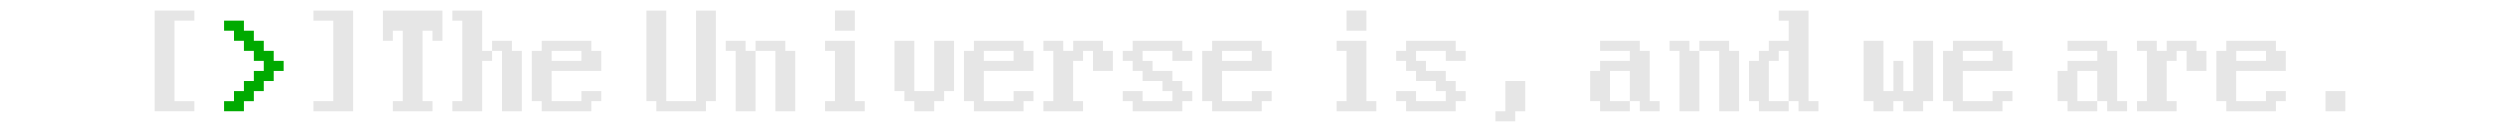
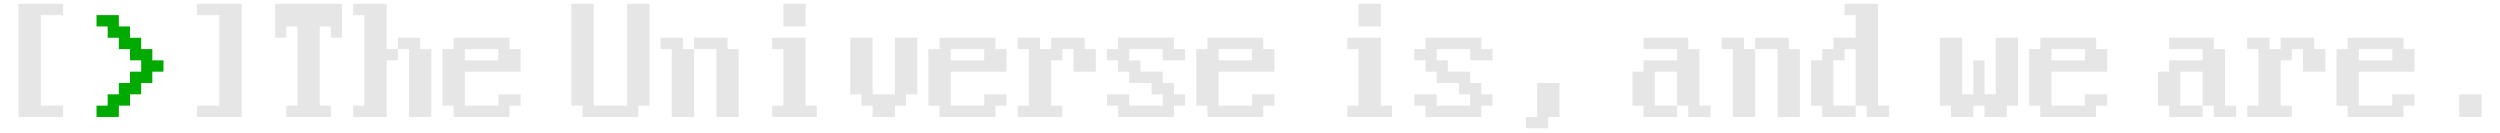
- <svg xmlns="http://www.w3.org/2000/svg" width="40" height="2.11" viewBox="0 0 40 2.11" fill="none" version="1.1" id="svg5">
+ <svg xmlns="http://www.w3.org/2000/svg" width="26.5" height="1.4" viewBox="0 0 26.5 1.4" fill="none" version="1.1" id="svg5">
  <defs id="defs5">
    <linearGradient id="paint0_linear_37_77" x1="7.612" y1="-0.45" x2="62.362" y2="10.071" gradientUnits="userSpaceOnUse">
      <stop offset="0.104" stop-color="#0486FF" id="stop1" />
      <stop offset="0.417" stop-color="#5754FF" id="stop2" />
      <stop offset="0.667" stop-color="#FF51A4" id="stop3" />
      <stop offset="0.91" stop-color="#FF7C51" id="stop4" />
      <stop offset="1" stop-color="#FFAF51" id="stop5" />
    </linearGradient>
  </defs>
-   <g id="text86-3-43-2" style="font-weight:300;font-size:11.223px;line-height:0;font-family:'Noto Sans';-inkscape-font-specification:'Noto Sans Light';letter-spacing:0px;word-spacing:-0.713px;fill:#00aa00;stroke:#00aa00;stroke-width:0" transform="scale(0.9928287,1.007223)" aria-label="[&gt;]The Universe is, and we are.&#10;">
+   <g id="text86-3-43-2" style="font-weight:300;font-size:11.223px;line-height:0;font-family:'Noto Sans';-inkscape-font-specification:'Noto Sans Light';letter-spacing:0px;word-spacing:-0.713px;fill:#00aa00;stroke:#00aa00;stroke-width:0" transform="matrix(0.7395245,0,0,0.7502464,-1.647323,-0.08583371)" aria-label="[&gt;]The Universe is, and we are.&#10;">
    <path style="font-weight:normal;font-size:2.559px;font-family:'Mx437 IBM VGA 8x16';-inkscape-font-specification:'Mx437 IBM VGA 8x16, Normal';fill:#e6e6e6" d="M 2.812,1.607 H 3.132 V 1.767 H 2.492 V 0.168 H 3.132 V 0.328 H 2.812 Z" id="path1" />
    <path style="font-weight:normal;font-size:2.559px;font-family:'Mx437 IBM VGA 8x16';-inkscape-font-specification:'Mx437 IBM VGA 8x16, Normal'" d="M 3.771,1.607 V 1.447 H 3.931 V 1.287 H 4.091 V 1.127 H 4.251 V 0.967 H 4.091 V 0.808 H 3.931 V 0.648 H 3.771 V 0.488 H 3.611 V 0.328 H 3.931 V 0.488 H 4.091 V 0.648 H 4.251 V 0.808 H 4.411 V 0.967 H 4.571 V 1.127 H 4.411 V 1.287 H 4.251 V 1.447 H 4.091 V 1.607 H 3.931 V 1.767 H 3.611 V 1.607 Z" id="path2" />
    <path style="font-weight:normal;font-size:2.559px;font-family:'Mx437 IBM VGA 8x16';-inkscape-font-specification:'Mx437 IBM VGA 8x16, Normal';fill:#e6e6e6" d="M 5.371,1.607 V 0.328 H 5.051 V 0.168 H 5.691 V 1.767 H 5.051 V 1.607 Z M 6.171,0.648 V 0.168 H 7.13 V 0.648 H 6.97 V 0.488 H 6.81 V 1.607 H 6.97 V 1.767 H 6.331 V 1.607 H 6.491 V 0.488 H 6.331 V 0.648 Z M 7.29,1.767 V 1.607 H 7.45 V 0.328 H 7.29 V 0.168 H 7.77 V 0.808 H 7.93 V 0.967 H 7.77 V 1.767 Z M 7.93,0.808 V 0.648 H 8.25 V 0.808 H 8.41 V 1.767 H 8.09 V 0.808 Z M 8.57,1.607 V 0.808 H 8.73 V 0.648 H 9.53 V 0.808 H 9.69 V 1.127 H 8.89 V 1.607 H 9.37 V 1.447 H 9.69 V 1.607 H 9.53 V 1.767 H 8.73 V 1.607 Z M 8.89,0.967 H 9.37 V 0.808 H 8.89 Z M 10.417,1.607 V 0.168 h 0.32 V 1.607 h 0.48 V 0.168 h 0.32 V 1.607 h -0.16 v 0.16 h -0.8 V 1.607 Z M 11.696,0.808 V 0.648 h 0.32 v 0.16 h 0.16 V 1.767 H 11.856 V 0.808 Z m 0.48,0 V 0.648 h 0.48 v 0.16 h 0.16 V 1.767 H 12.496 V 0.808 Z M 13.296,1.767 V 1.607 h 0.16 V 0.808 H 13.296 V 0.648 h 0.48 V 1.607 h 0.16 v 0.16 z m 0.16,-1.6 h 0.32 V 0.488 H 13.456 Z M 14.415,1.447 V 0.648 h 0.32 V 1.447 h 0.32 V 0.648 h 0.32 V 1.447 H 15.215 V 1.607 H 15.055 V 1.767 H 14.735 V 1.607 H 14.575 V 1.447 Z m 1.12,0.16 V 0.808 h 0.16 V 0.648 h 0.8 v 0.16 h 0.16 V 1.127 h -0.8 v 0.48 h 0.48 V 1.447 h 0.32 V 1.607 H 16.495 V 1.767 H 15.695 V 1.607 Z m 0.32,-0.64 h 0.48 V 0.808 H 15.855 Z M 16.815,1.767 V 1.607 H 16.975 V 0.808 H 16.815 V 0.648 h 0.32 v 0.16 h 0.16 V 0.648 h 0.48 v 0.16 h 0.16 V 1.127 H 17.614 V 0.808 H 17.454 V 0.967 H 17.294 V 1.607 h 0.16 V 1.767 Z M 18.094,1.607 V 1.447 h 0.32 v 0.16 h 0.48 V 1.447 H 18.734 V 1.287 H 18.414 V 1.127 H 18.254 V 0.967 H 18.094 V 0.808 h 0.16 V 0.648 h 0.8 v 0.16 h 0.16 V 0.967 H 18.894 V 0.808 h -0.48 v 0.16 h 0.16 V 1.127 h 0.32 V 1.287 h 0.16 v 0.16 h 0.16 V 1.607 H 19.054 V 1.767 H 18.254 V 1.607 Z m 1.28,0 V 0.808 H 19.534 V 0.648 h 0.8 v 0.16 h 0.16 V 1.127 h -0.8 v 0.48 h 0.48 V 1.447 h 0.32 V 1.607 H 20.334 V 1.767 H 19.534 V 1.607 Z m 0.32,-0.64 h 0.48 V 0.808 H 19.694 Z M 21.54,1.767 V 1.607 h 0.16 V 0.808 H 21.54 V 0.648 h 0.48 V 1.607 h 0.16 v 0.16 z m 0.16,-1.6 h 0.32 V 0.488 H 21.7 Z M 22.5,1.607 V 1.447 h 0.32 v 0.16 h 0.48 V 1.447 H 23.14 V 1.287 H 22.82 V 1.127 H 22.66 V 0.967 H 22.5 V 0.808 h 0.16 V 0.648 h 0.8 v 0.16 h 0.16 V 0.967 H 23.3 V 0.808 H 22.82 V 0.967 H 22.98 V 1.127 h 0.32 V 1.287 h 0.16 v 0.16 h 0.16 v 0.16 h -0.16 v 0.16 h -0.8 V 1.607 Z m 1.919,0.16 V 1.927 H 24.1 V 1.767 h 0.16 V 1.287 h 0.32 V 1.767 Z M 25.626,1.607 V 1.127 h 0.16 V 0.967 h 0.48 V 0.808 H 25.786 V 0.648 h 0.64 v 0.16 h 0.16 V 1.607 h 0.16 V 1.767 H 26.426 V 1.607 H 26.266 V 1.127 h -0.32 v 0.48 h 0.32 V 1.767 H 25.786 V 1.607 Z M 26.906,0.808 V 0.648 h 0.32 v 0.16 h 0.16 V 1.767 H 27.066 V 0.808 Z m 0.48,0 V 0.648 h 0.48 v 0.16 h 0.16 V 1.767 H 27.706 V 0.808 Z M 28.186,1.607 V 0.967 h 0.16 V 0.808 h 0.16 V 0.648 h 0.32 V 0.328 H 28.666 V 0.168 h 0.48 V 1.607 h 0.16 V 1.767 H 28.985 V 1.607 H 28.825 V 0.808 H 28.666 V 0.967 H 28.506 V 1.607 h 0.32 V 1.767 H 28.346 V 1.607 Z m 1.847,0 V 0.648 h 0.32 V 1.447 h 0.16 V 0.967 h 0.16 V 1.447 h 0.16 V 0.648 h 0.32 V 1.607 H 30.992 V 1.767 H 30.672 V 1.607 H 30.512 V 1.767 H 30.192 V 1.607 Z m 1.28,0 V 0.808 h 0.16 V 0.648 h 0.8 V 0.808 H 32.432 V 1.127 h -0.8 v 0.48 h 0.48 V 1.447 h 0.32 v 0.16 h -0.16 v 0.16 h -0.8 V 1.607 Z m 0.32,-0.64 h 0.48 V 0.808 H 31.632 Z M 33.159,1.607 V 1.127 H 33.319 V 0.967 h 0.48 V 0.808 H 33.319 V 0.648 h 0.64 v 0.16 h 0.16 V 1.607 h 0.16 V 1.767 H 33.958 V 1.607 H 33.798 V 1.127 h -0.32 v 0.48 h 0.32 V 1.767 H 33.319 V 1.607 Z m 1.28,0.16 V 1.607 h 0.16 V 0.808 H 34.438 V 0.648 h 0.32 v 0.16 h 0.16 V 0.648 h 0.48 v 0.16 h 0.16 V 1.127 H 35.238 V 0.808 H 35.078 V 0.967 H 34.918 V 1.607 h 0.16 V 1.767 Z M 35.718,1.607 V 0.808 h 0.16 V 0.648 h 0.8 V 0.808 H 36.837 V 1.127 h -0.8 v 0.48 h 0.48 V 1.447 H 36.837 V 1.607 H 36.678 V 1.767 H 35.878 V 1.607 Z m 0.32,-0.64 h 0.48 V 0.808 H 36.038 Z M 37.797,1.447 V 1.767 H 37.477 V 1.447 Z" id="path3" />
  </g>
</svg>
